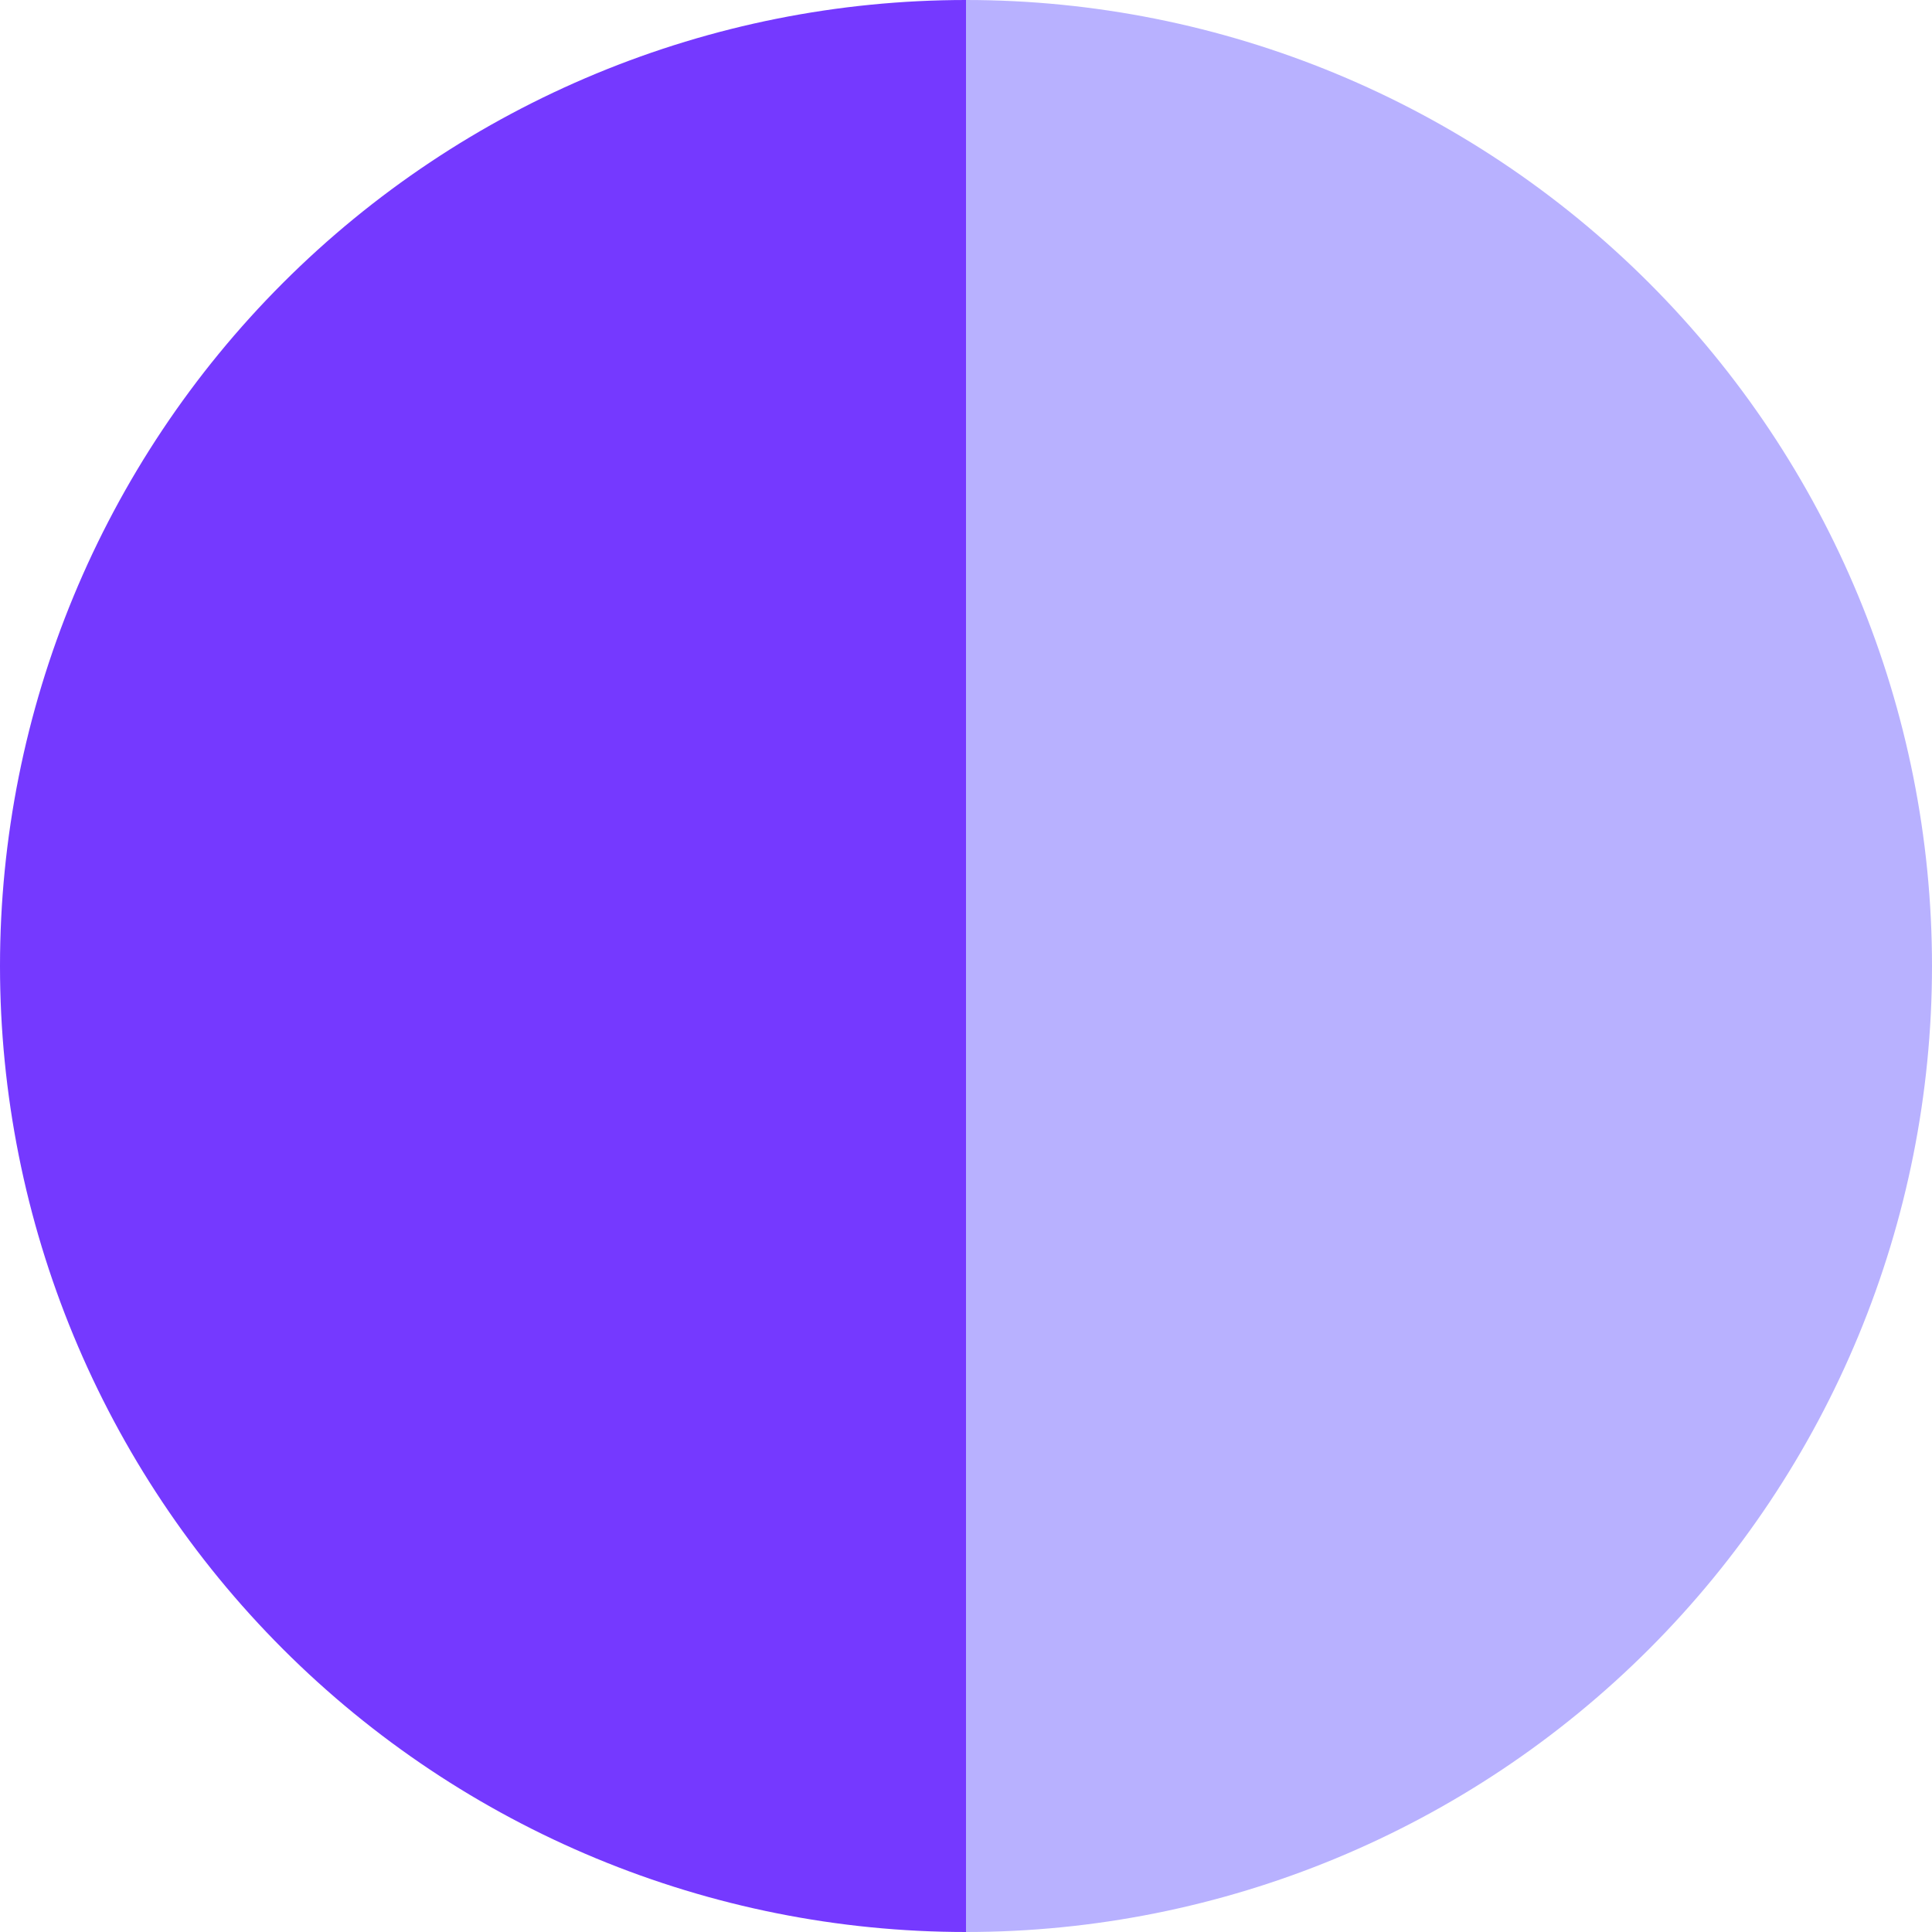
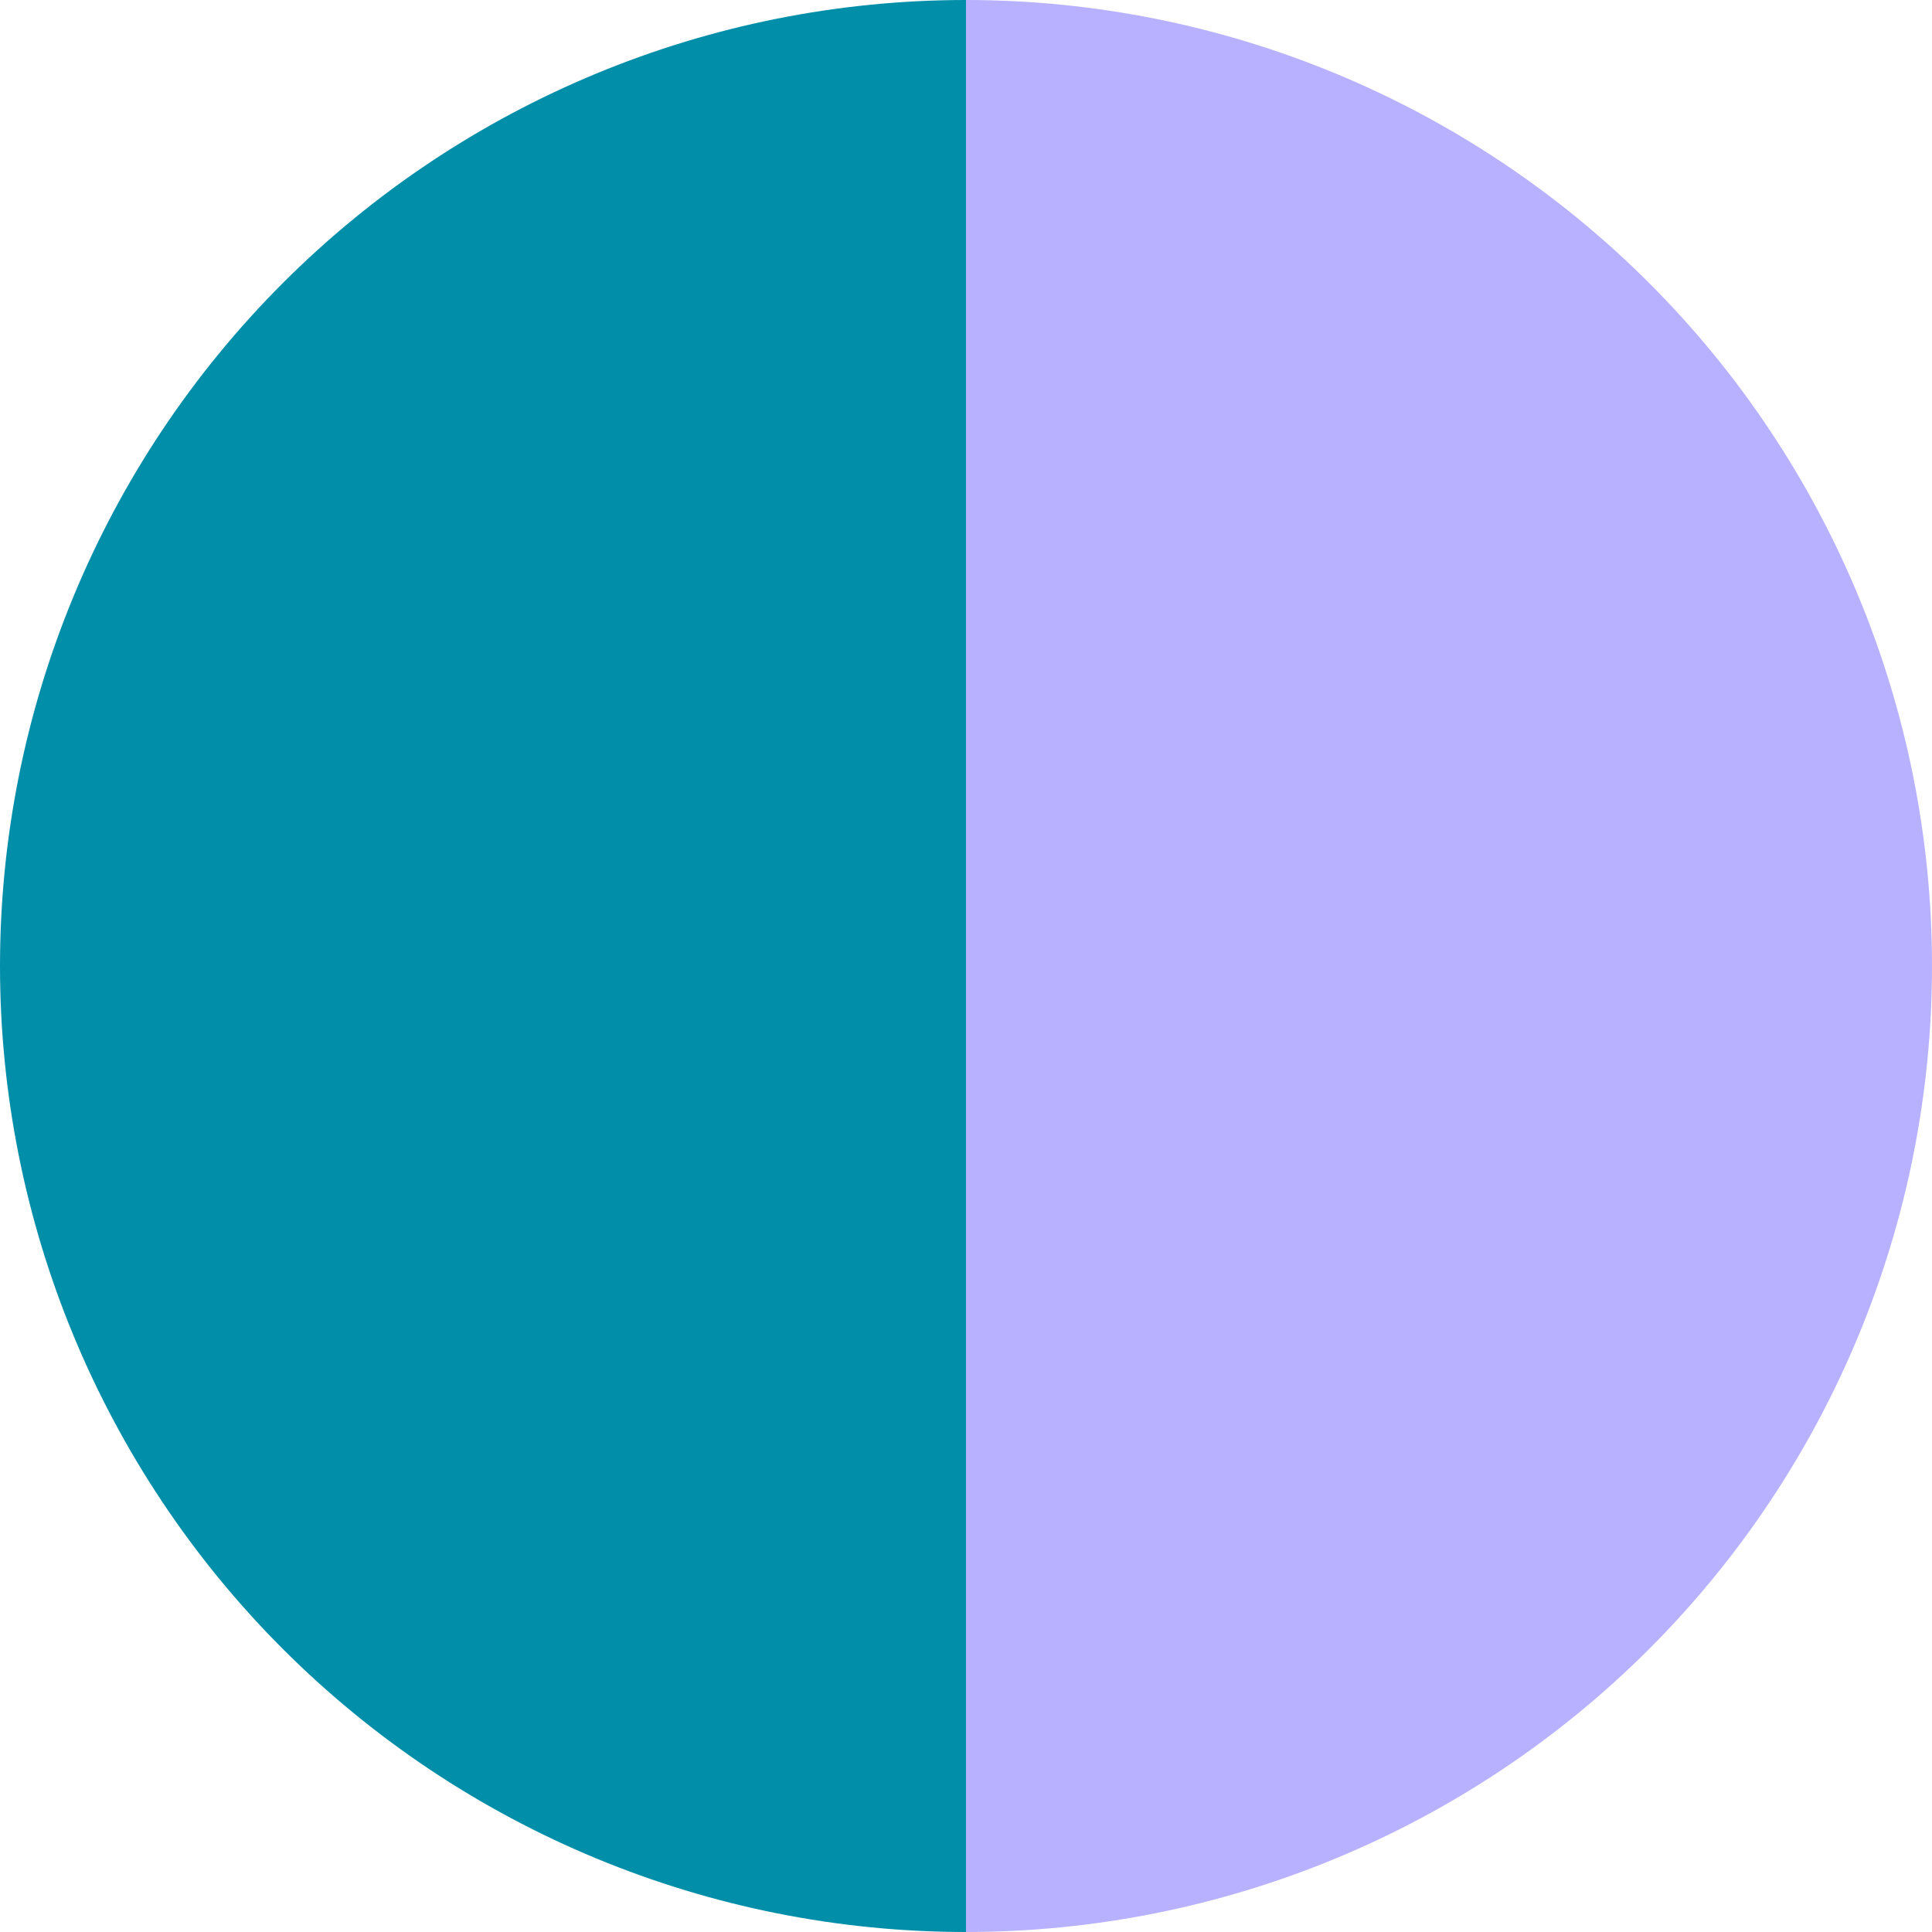
<svg xmlns="http://www.w3.org/2000/svg" width="38" height="38" viewBox="0 0 38 38" fill="none">
-   <path d="M19 0C13.961 -6.00908e-08 9.128 2.002 5.565 5.565C2.002 9.128 4.40533e-07 13.961 0 19C-4.40533e-07 24.039 2.002 28.872 5.565 32.435C9.128 35.998 13.961 38 19 38L19 19V0Z" fill="#7539FF" />
+   <path d="M19 0C13.961 -6.00908e-08 9.128 2.002 5.565 5.565C2.002 9.128 4.40533e-07 13.961 0 19C-4.40533e-07 24.039 2.002 28.872 5.565 32.435C9.128 35.998 13.961 38 19 38L19 19V0Z" fill="#018ea9" />
  <path d="M19 38C24.039 38 28.872 35.998 32.435 32.435C35.998 28.872 38 24.039 38 19C38 13.961 35.998 9.128 32.435 5.565C28.872 2.002 24.039 2.5942e-06 19 2.15366e-06L19 19L19 38Z" fill="#B8B1FF" />
</svg>
